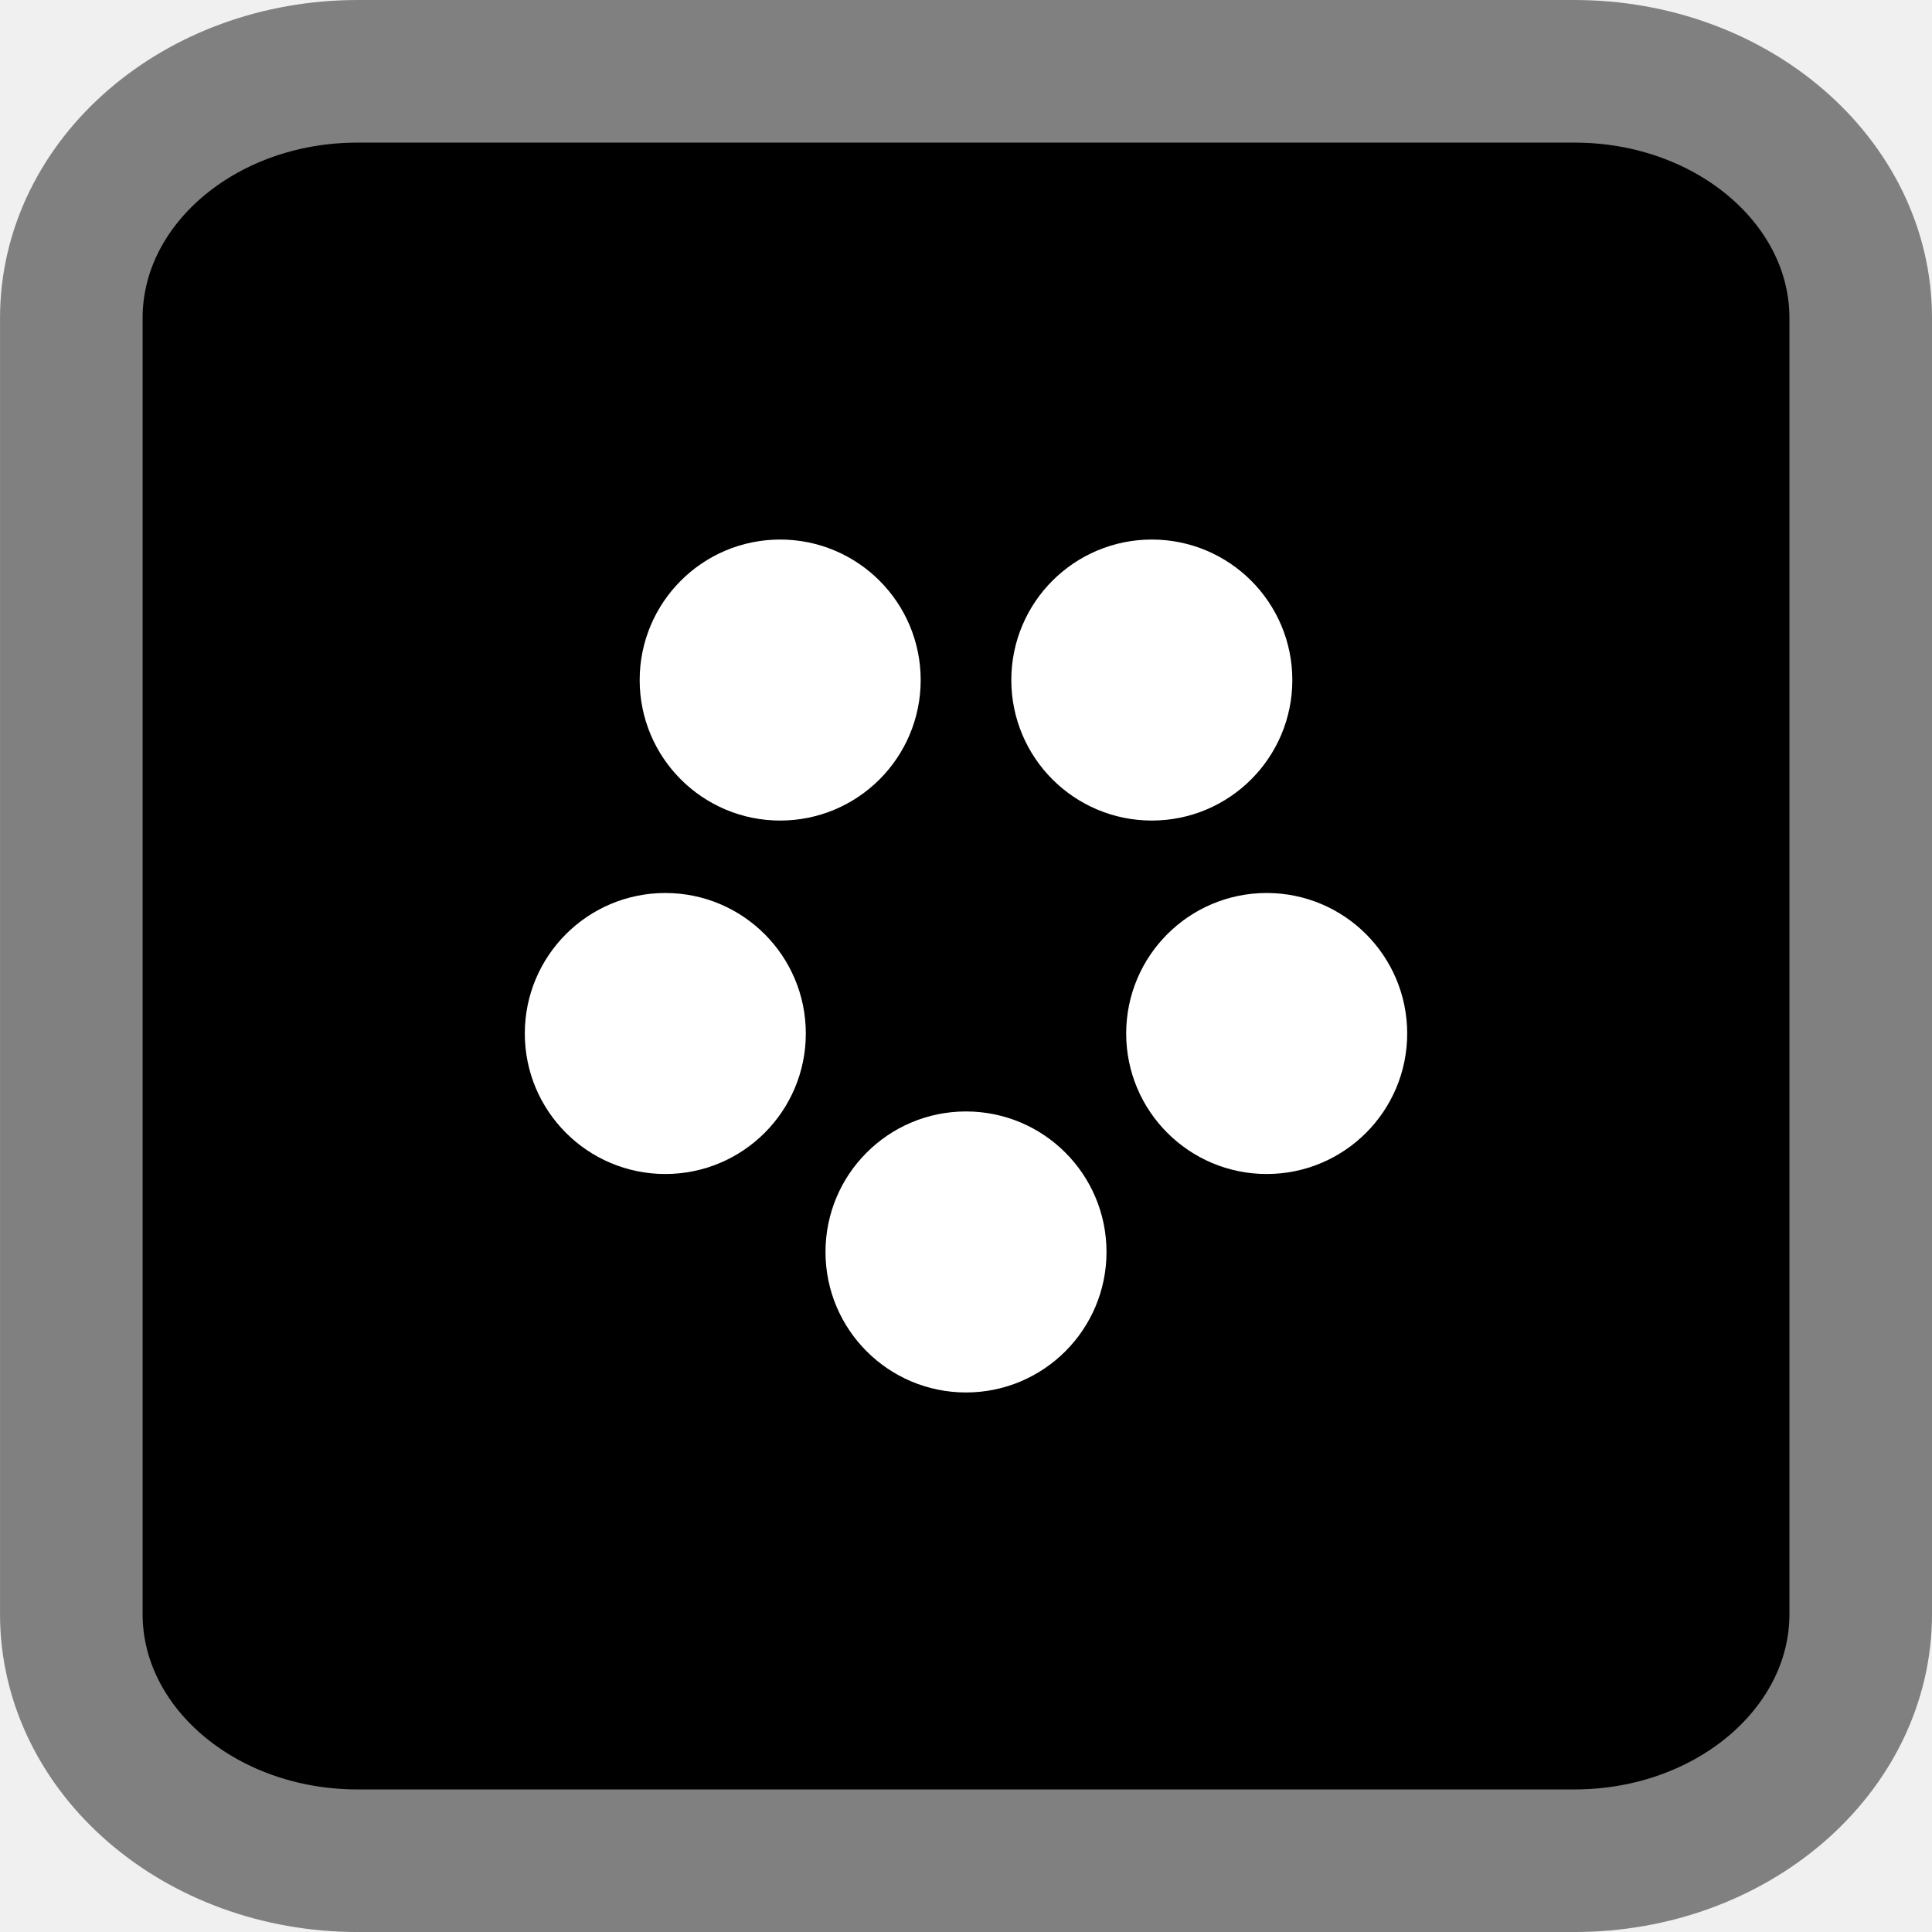
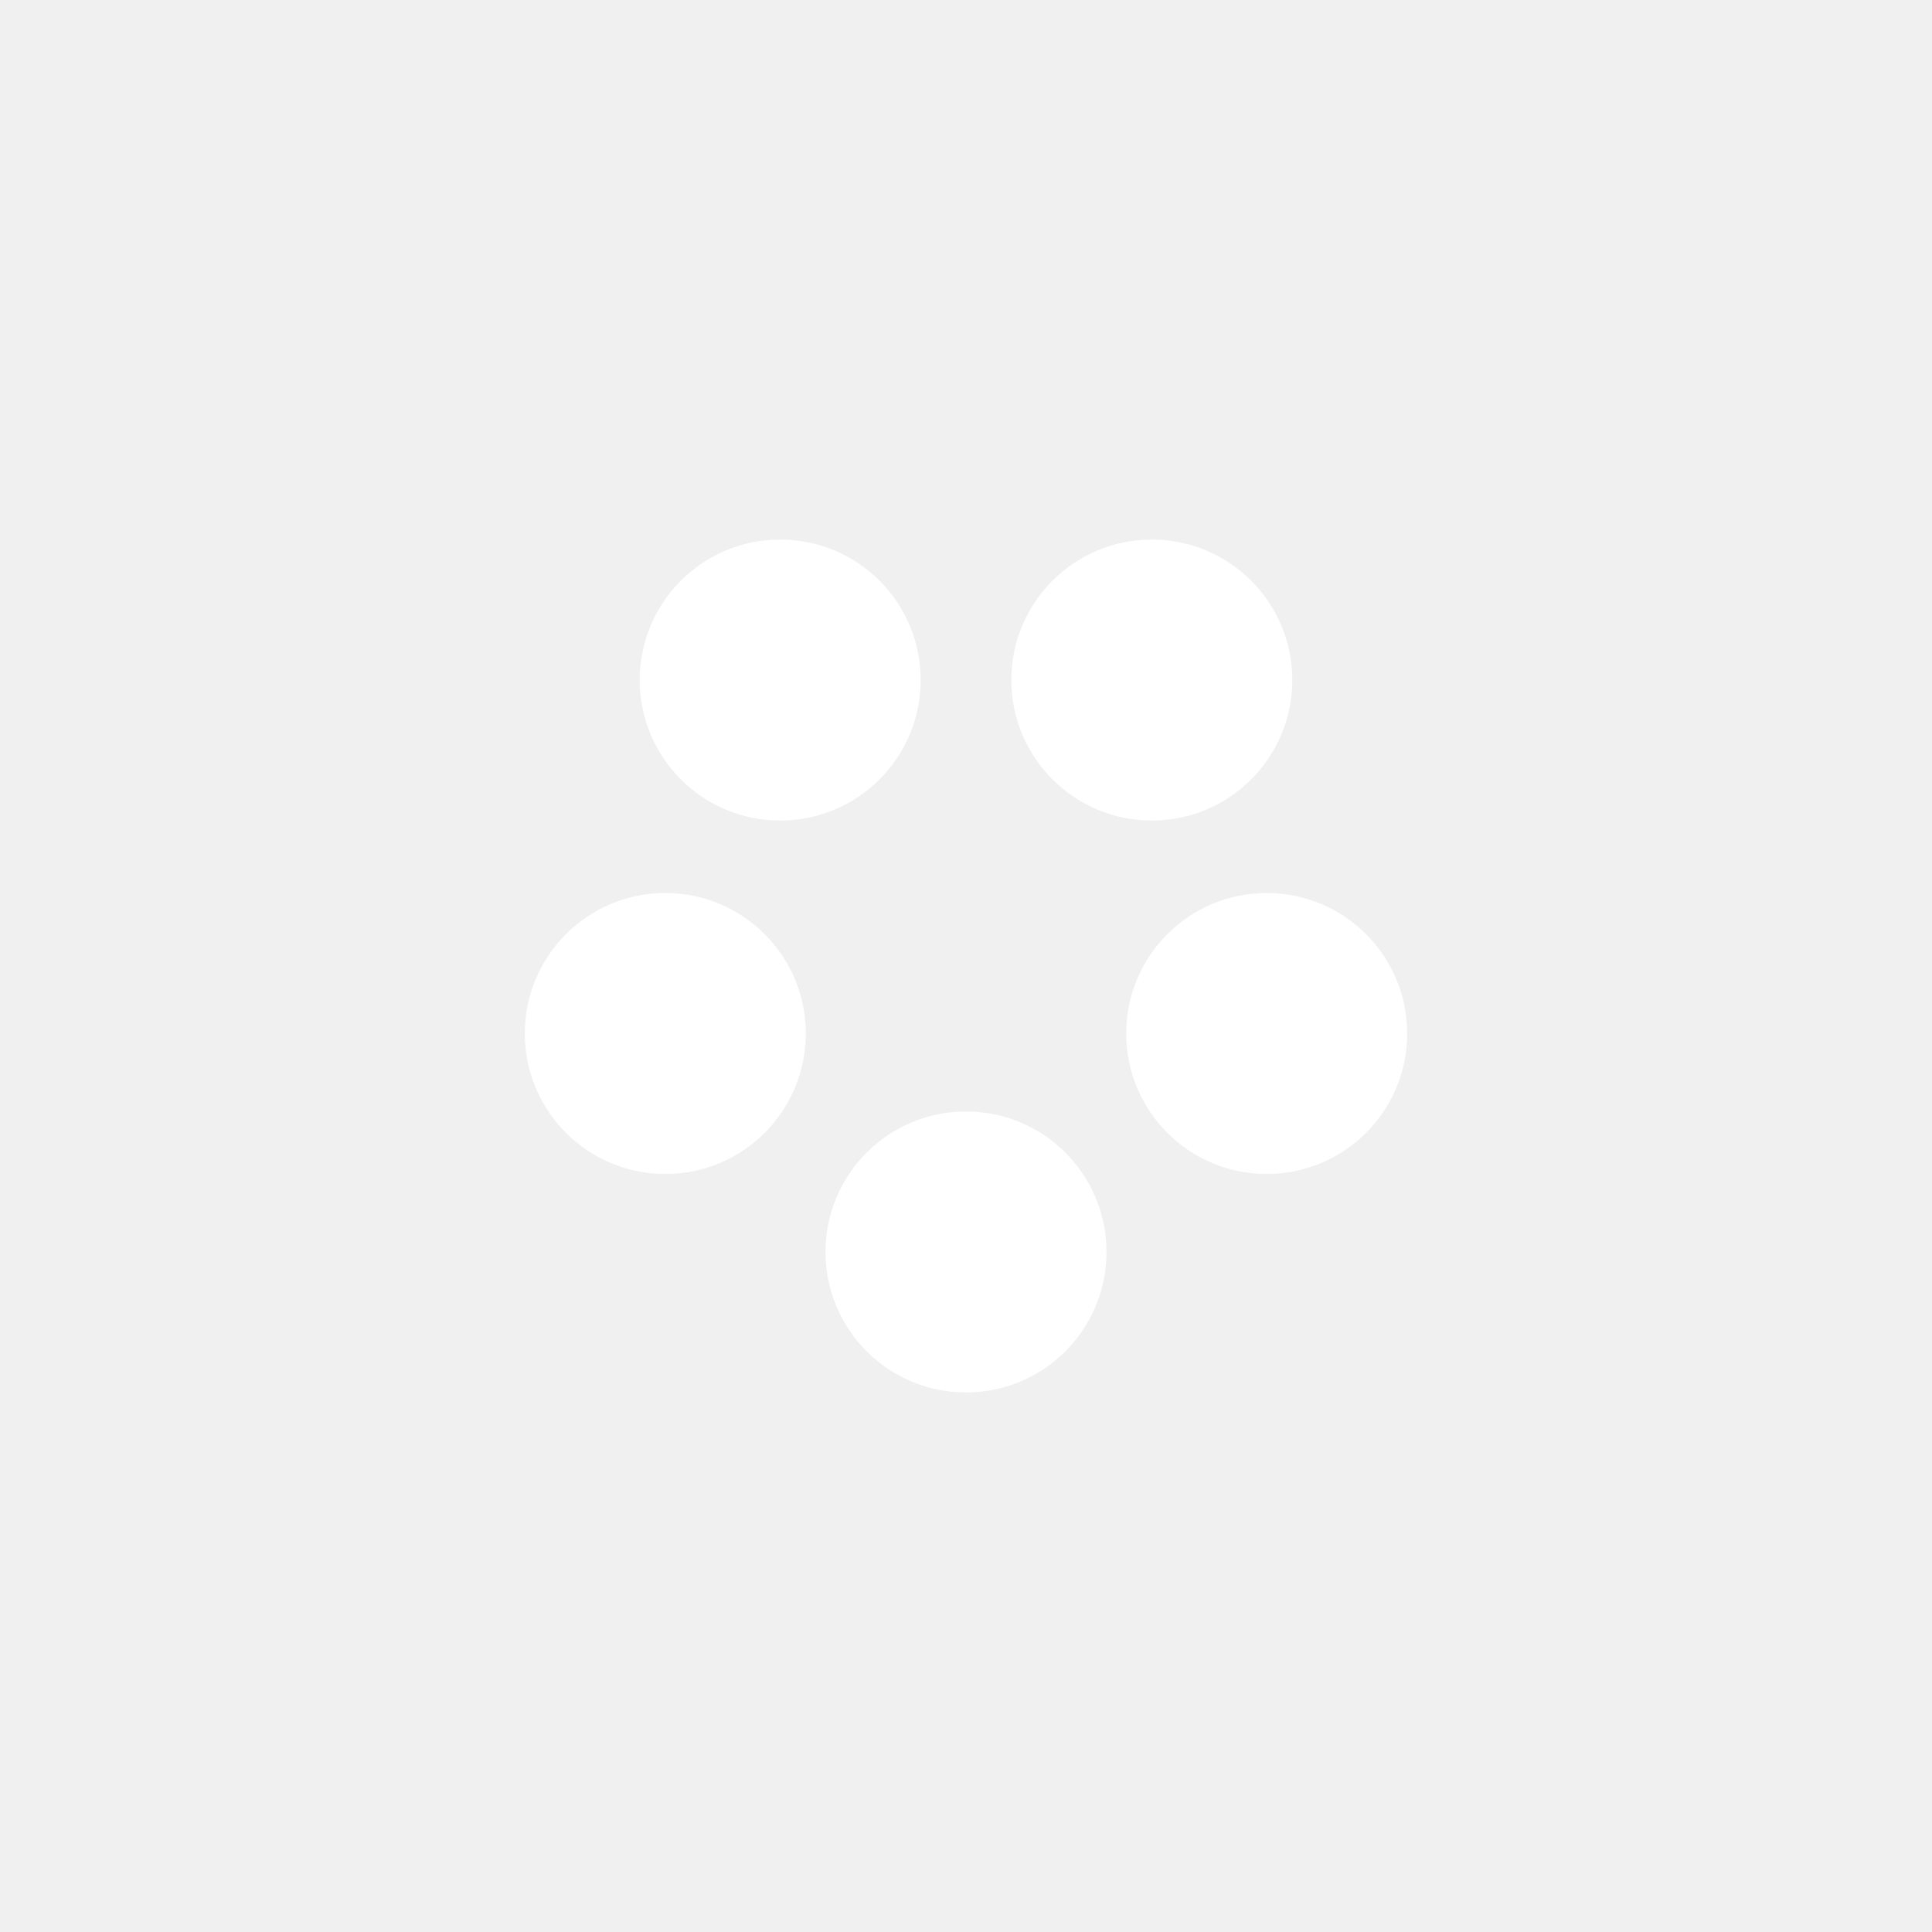
<svg xmlns="http://www.w3.org/2000/svg" version="1.0" width="55" height="55" id="svg2">
  <defs id="defs4" />
-   <rect width="50.941" height="50.941" rx="8.151" ry="7.026" x="2.03" y="2.03" id="rect2817" style="fill:#000000;fill-opacity:1;stroke:#808080;stroke-width:4.059;stroke-miterlimit:4;stroke-opacity:1;stroke-dasharray:none" />
  <g transform="translate(-35,-10.85942)" id="g6" style="fill:#ffffff;fill-opacity:1;stroke:#ffffff;stroke-opacity:1">
    <g transform="translate(62.5,5)" id="g8" style="fill:#ffffff;fill-opacity:1;stroke:#ffffff;stroke-opacity:1">
      <circle cx="0" cy="41.5" r="3" id="circle10" style="fill:#ffffff;fill-opacity:1;stroke:#ffffff;stroke-width:2;stroke-opacity:1" />
      <circle cx="8.56" cy="35.281" r="3" id="circle12" style="fill:#ffffff;fill-opacity:1;stroke:#ffffff;stroke-width:2;stroke-opacity:1" />
      <circle cx="5.29" cy="25.219" r="3" id="circle14" style="fill:#ffffff;fill-opacity:1;stroke:#ffffff;stroke-width:2;stroke-opacity:1" />
      <circle cx="-5.29" cy="25.219" r="3" id="circle16" style="fill:#ffffff;fill-opacity:1;stroke:#ffffff;stroke-width:2;stroke-opacity:1" />
      <circle cx="-8.56" cy="35.281" r="3" id="circle18" style="fill:#ffffff;fill-opacity:1;stroke:#ffffff;stroke-width:2;stroke-opacity:1" />
    </g>
  </g>
</svg>
